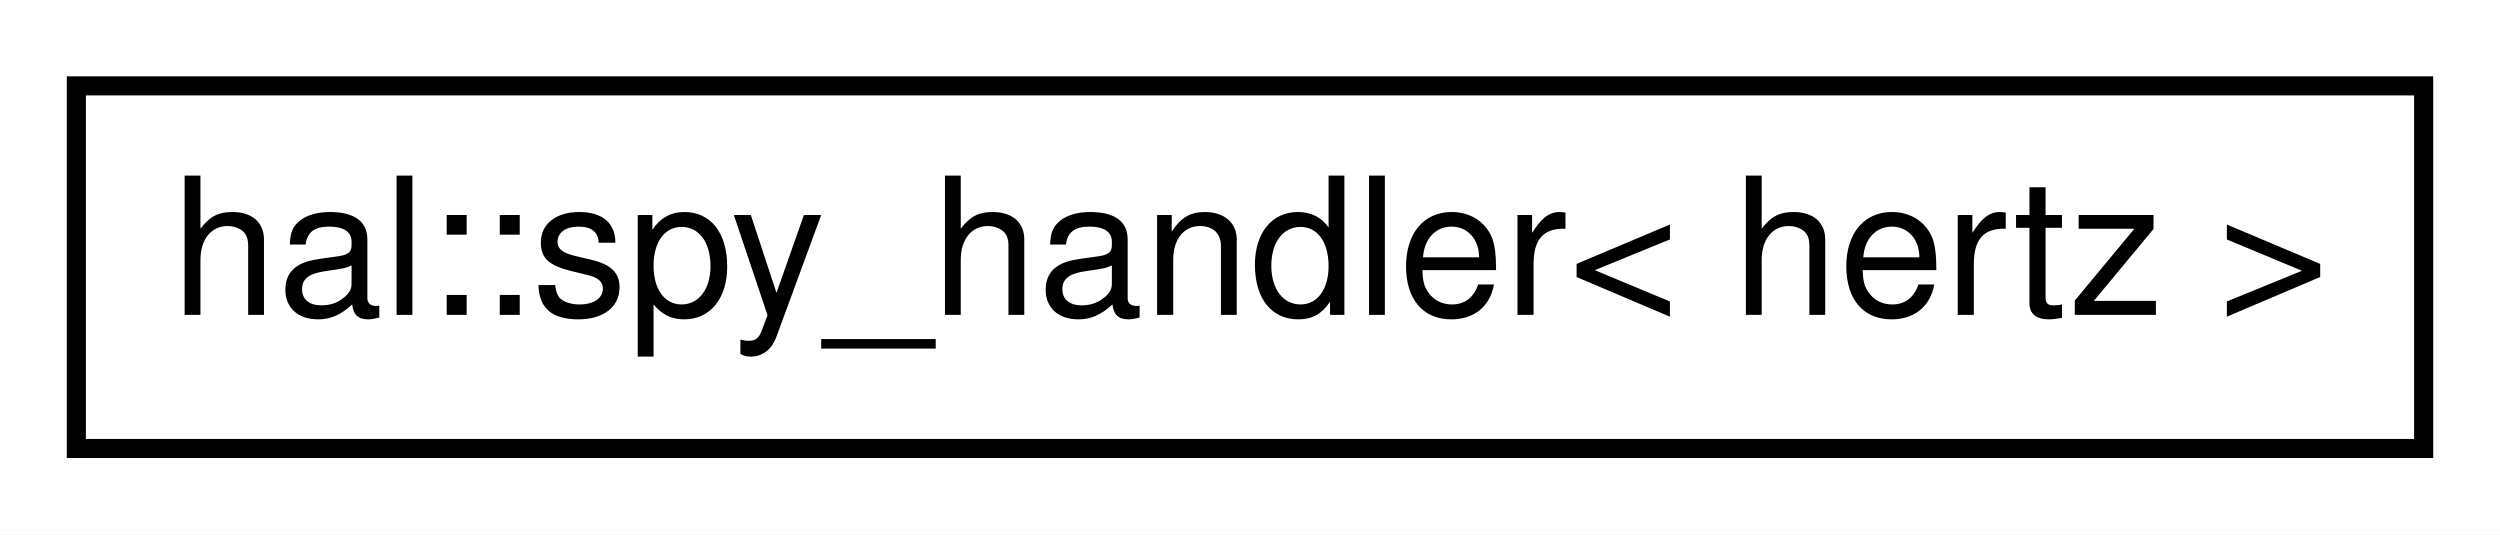
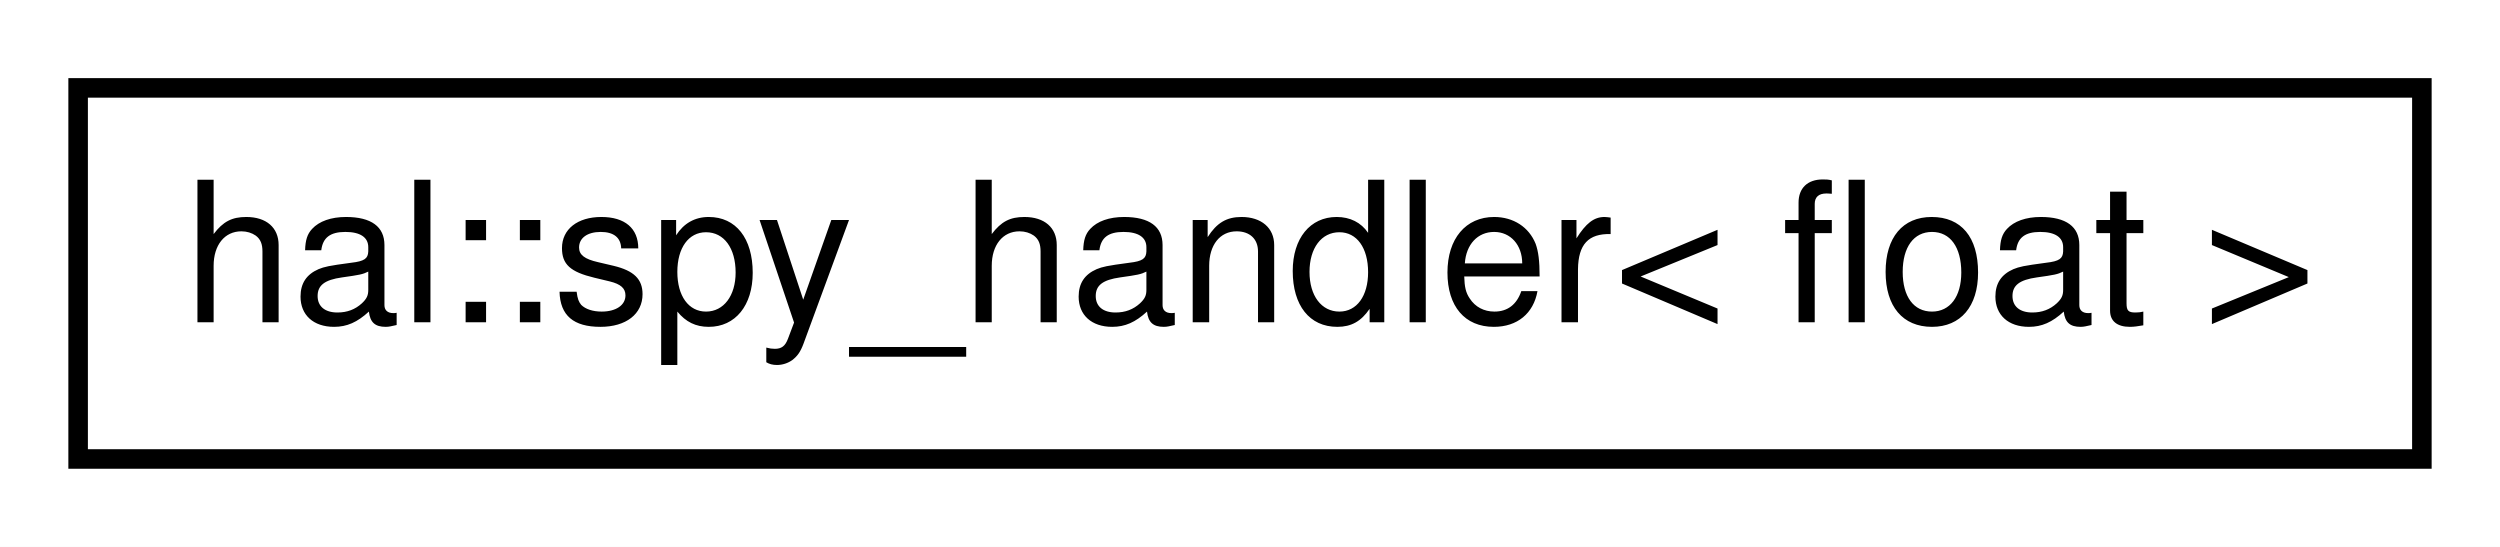
- <svg xmlns="http://www.w3.org/2000/svg" xmlns:xlink="http://www.w3.org/1999/xlink" width="131pt" height="28pt" viewBox="0.00 0.00 131.00 28.00">
+ <svg xmlns="http://www.w3.org/2000/svg" xmlns:xlink="http://www.w3.org/1999/xlink" width="128pt" height="28pt" viewBox="0.00 0.00 128.00 28.00">
  <g id="graph0" class="graph" transform="scale(1 1) rotate(0) translate(4 24)">
-     <polygon fill="white" stroke="transparent" points="-4,4 -4,-24 127,-24 127,4 -4,4" />
+     <polygon fill="white" stroke="transparent" points="-4,4 -4,-24 124,-24 124,4 -4,4" />
    <g id="node1" class="node">
      <g id="a_node1">
        <a xlink:href="classhal_1_1spy__handler.html" target="_top" xlink:title=" ">
-           <polygon fill="white" stroke="black" points="0,-0.5 0,-19.5 123,-19.5 123,-0.5 0,-0.5" />
-           <text text-anchor="middle" x="61.5" y="-7.5" font-family="Helvetica,sans-Serif" font-size="10.00">hal::spy_handler&lt; hertz &gt;</text>
+           <polygon fill="white" stroke="black" points="0,-0.5 0,-19.5 120,-19.5 120,-0.5 0,-0.5" />
+           <text text-anchor="middle" x="60" y="-7.5" font-family="Helvetica,sans-Serif" font-size="10.00">hal::spy_handler&lt; float &gt;</text>
        </a>
      </g>
    </g>
  </g>
</svg>
